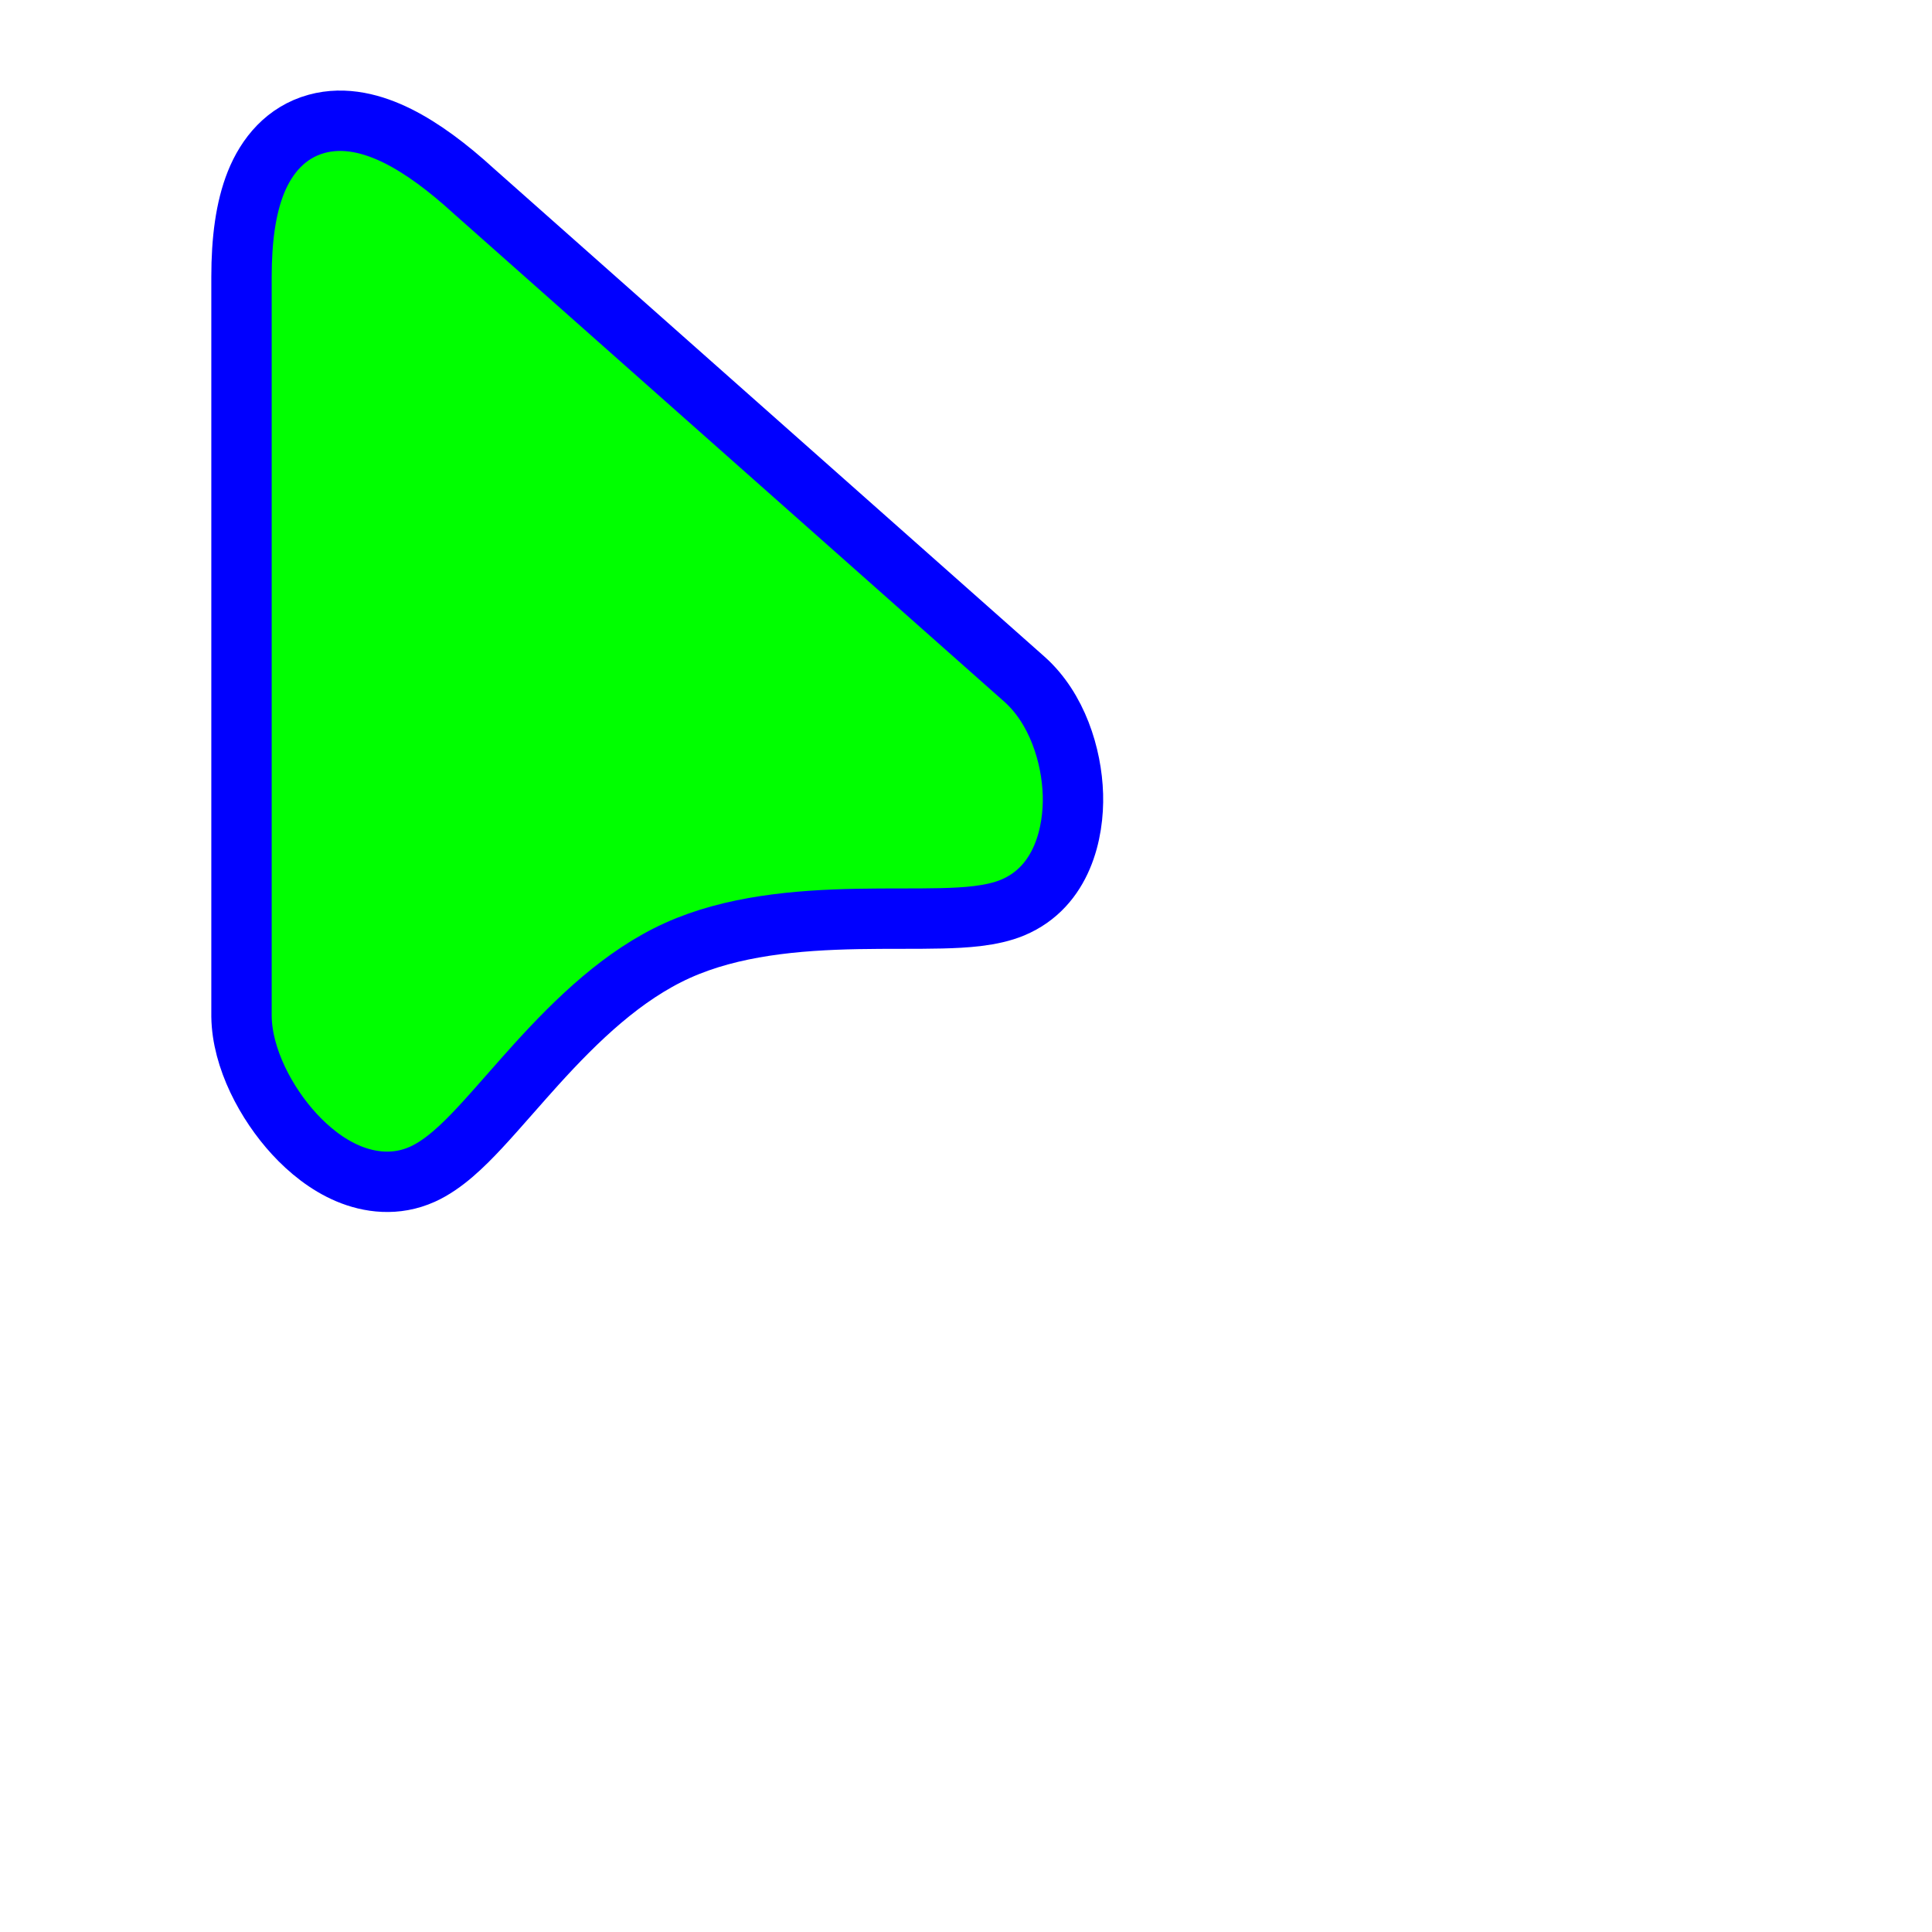
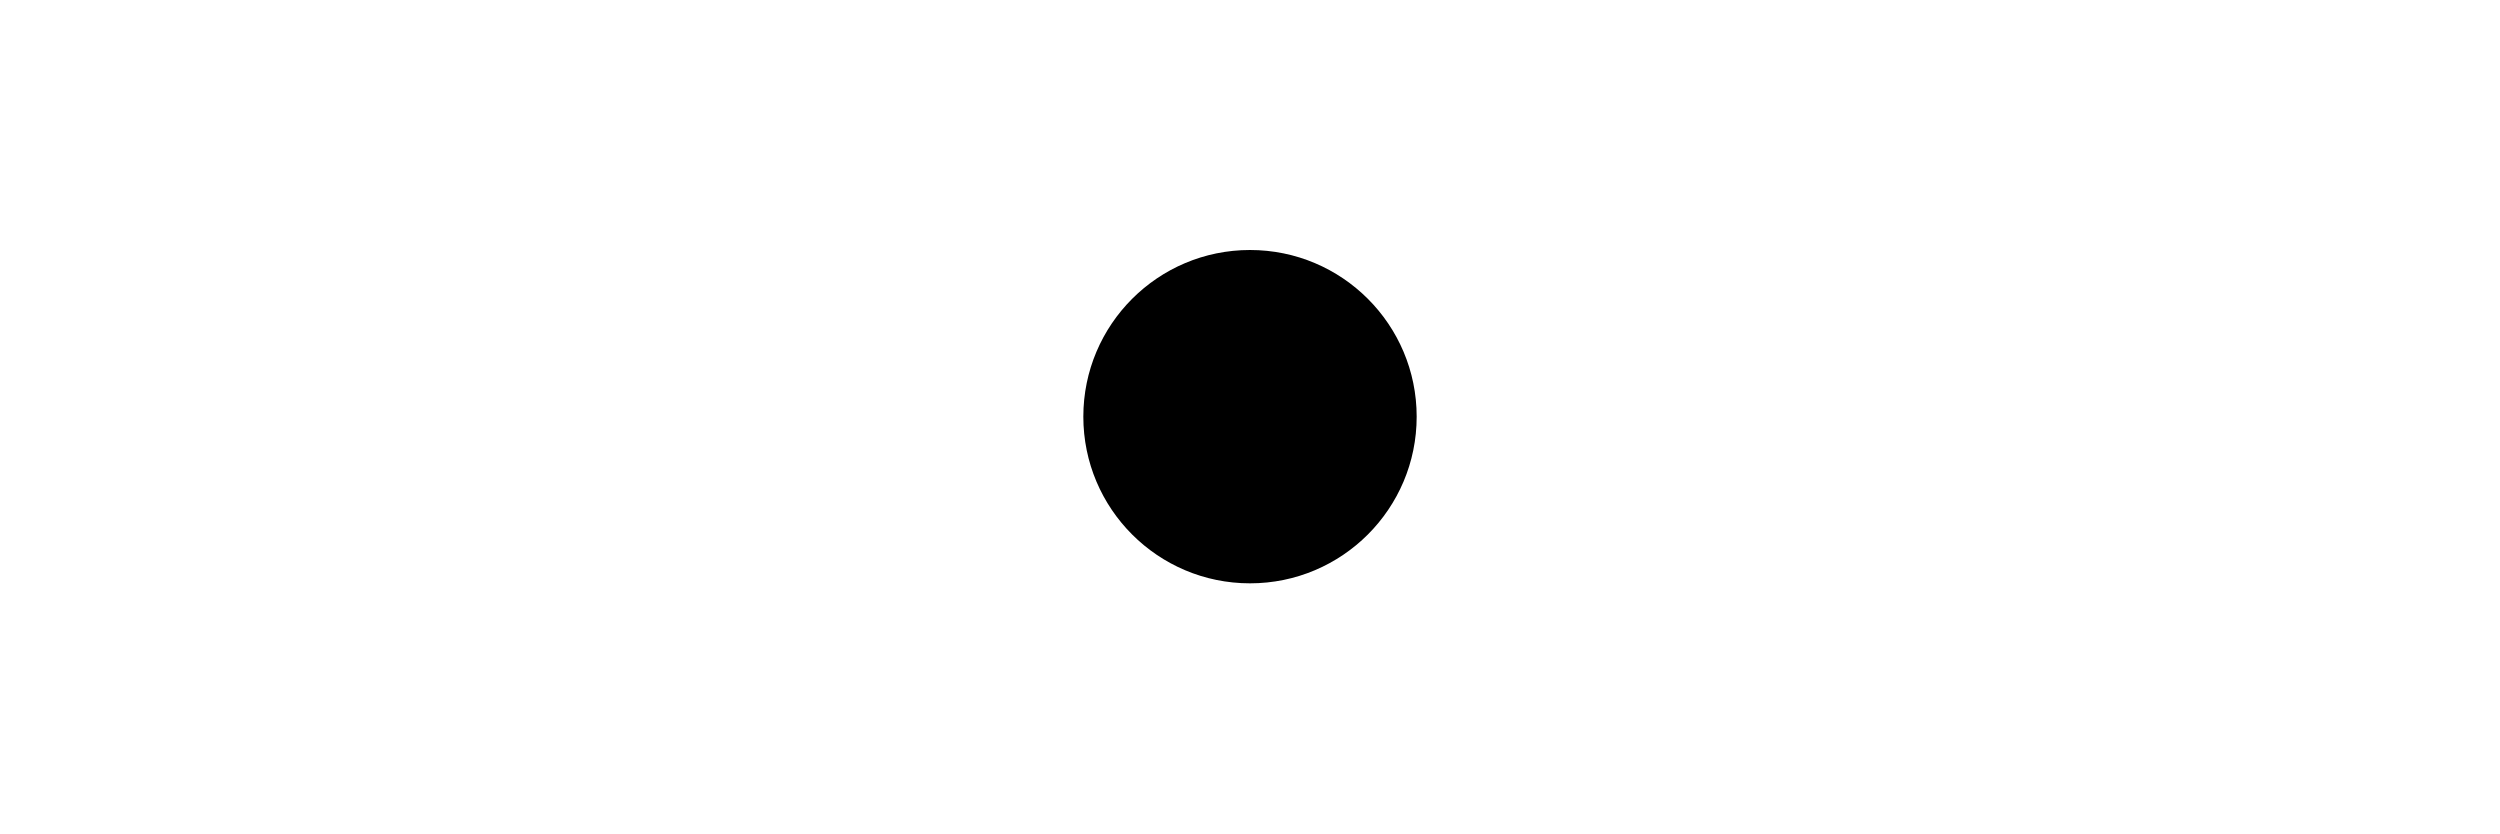
- <svg xmlns="http://www.w3.org/2000/svg" width="64" height="64" viewBox="-2.5 -1.502 384 384">
-   <g>
-     <path id="align-anchor" d="m 51.5,28.498 h 26 l -26,36 z" fill="cyan" opacity=".9" display="none" />
-     <path d="M 201.163,133.54 201.149,133.528 201.134,133.515 91.686,36.493            C 86.514,31.766 81.427,27.955 76.542,25.525            C 71.767,23.15 66.086,21.557 60.413,23.121            C 54.312,24.804 50.487,29.467 48.364,34.759            C 46.312,39.871 45.5,46.279 45.5,53.538            L 45.5,200.431            V 200.493            L 45.501,200.555            C 45.622,208.862 50.428,217.843 55.996,223.894            C 58.893,227.043 62.516,229.986 66.67,231.742            C 70.917,233.537 76.217,234.254 81.469,231.884            C 85.754,229.951 89.675,226.055 92.856,222.651            C 94.684,220.695 96.834,218.252 99.035,215.749            C 100.71,213.847 102.414,211.91 104.03,210.126            C 112.189,201.122 121.346,192.286 132.161,187.407            C 143.013,182.511 155.809,181.375 167.963,181.146            C 170.959,181.089 173.85,181.087 176.65,181.085            H 176.663            H 176.686            C 179.447,181.083 182.164,181.081 184.662,181.019            C 189.231,180.906 194.643,180.609 198.777,178.88            C 208.711,174.723 210.972,163.838 210.753,156.445            C 210.521,148.596 207.57,139.272 201.163,133.54            Z" fill="#00FF00" stroke="#0000FF" stroke-width="12" />
-   </g>
-   <defs>
-     <filter id="drop-shadow" filterUnits="userSpaceOnUse">
-       <feGaussianBlur in="SourceAlpha" stdDeviation="3" />
-       <feOffset dx="12" dy="6" result="offsetblur" />
-       <feMerge>
-         <feMergeNode />
-         <feMergeNode in="SourceGraphic" />
-       </feMerge>
-     </filter>
-   </defs>
+ <svg xmlns="http://www.w3.org/2000/svg" viewBox="-15 0 30 10">
+   <circle cx="0" cy="5" r="2">
+     <animate id="A1" attributeName="cx" by="-10" dur="2s" fill="freeze" />
+     <animate id="A2" attributeName="cx" begin="2s" to="10" dur="2s" fill="freeze" />
+   </circle>
</svg>
